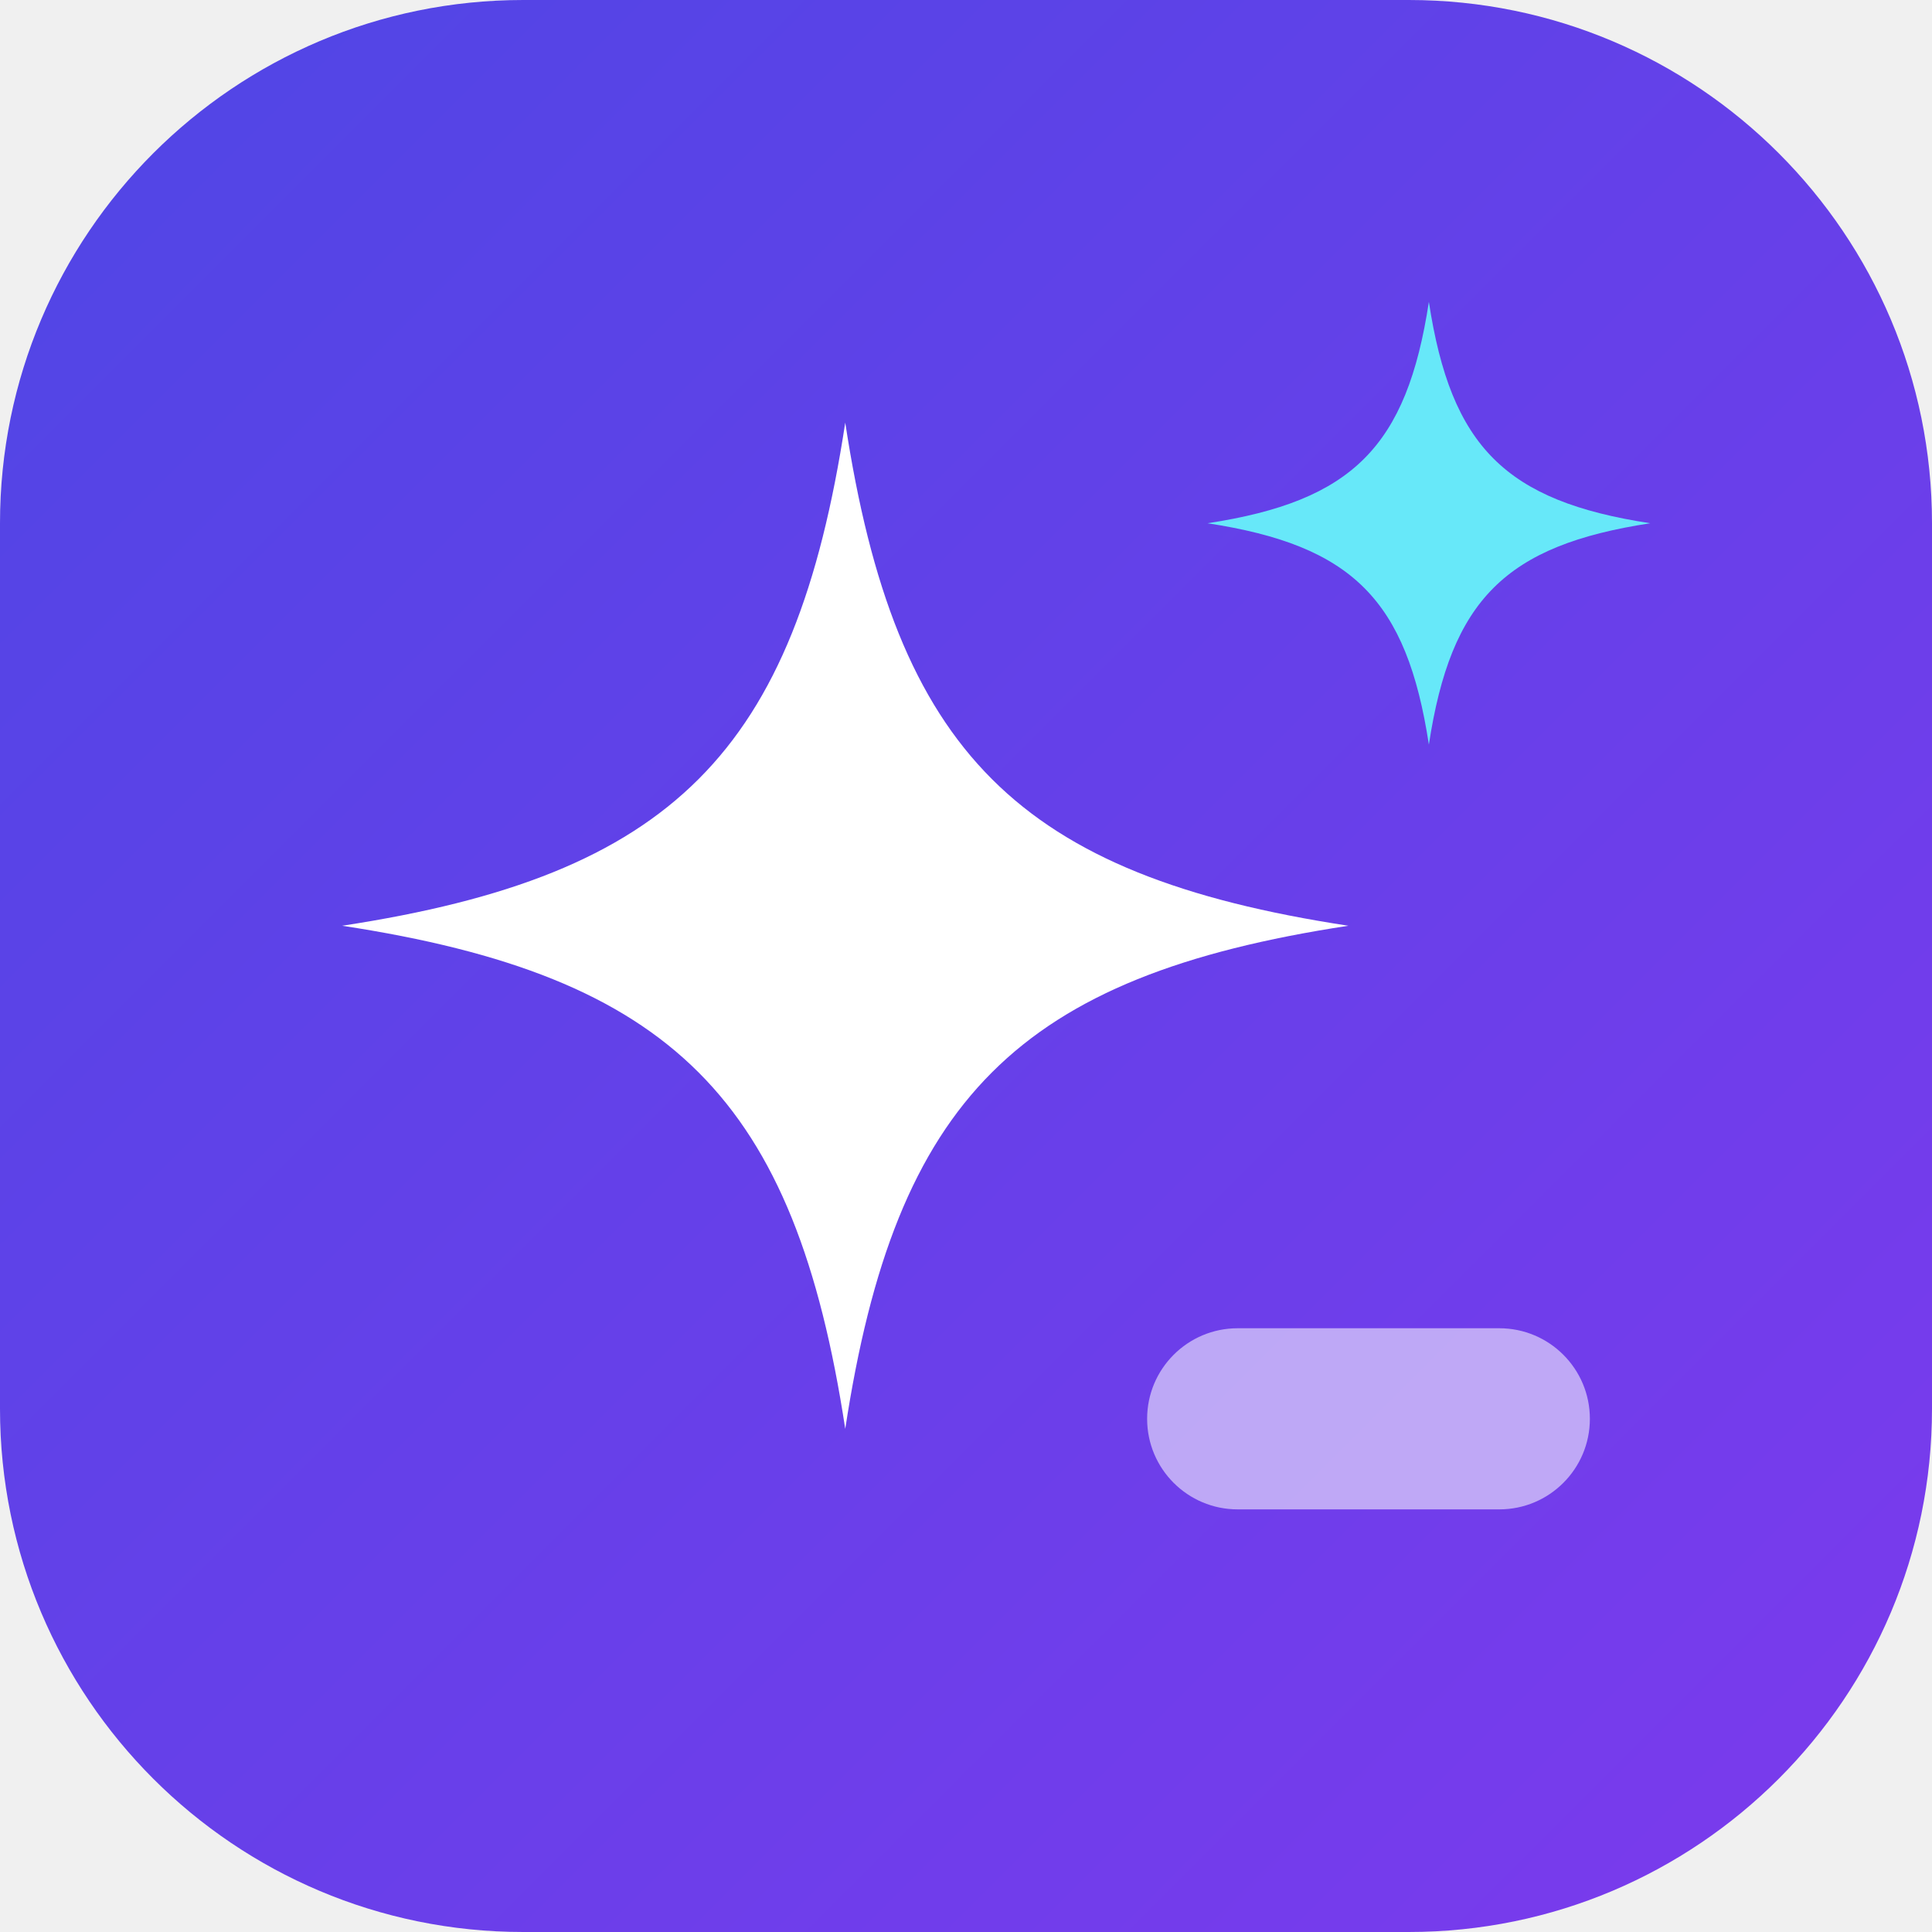
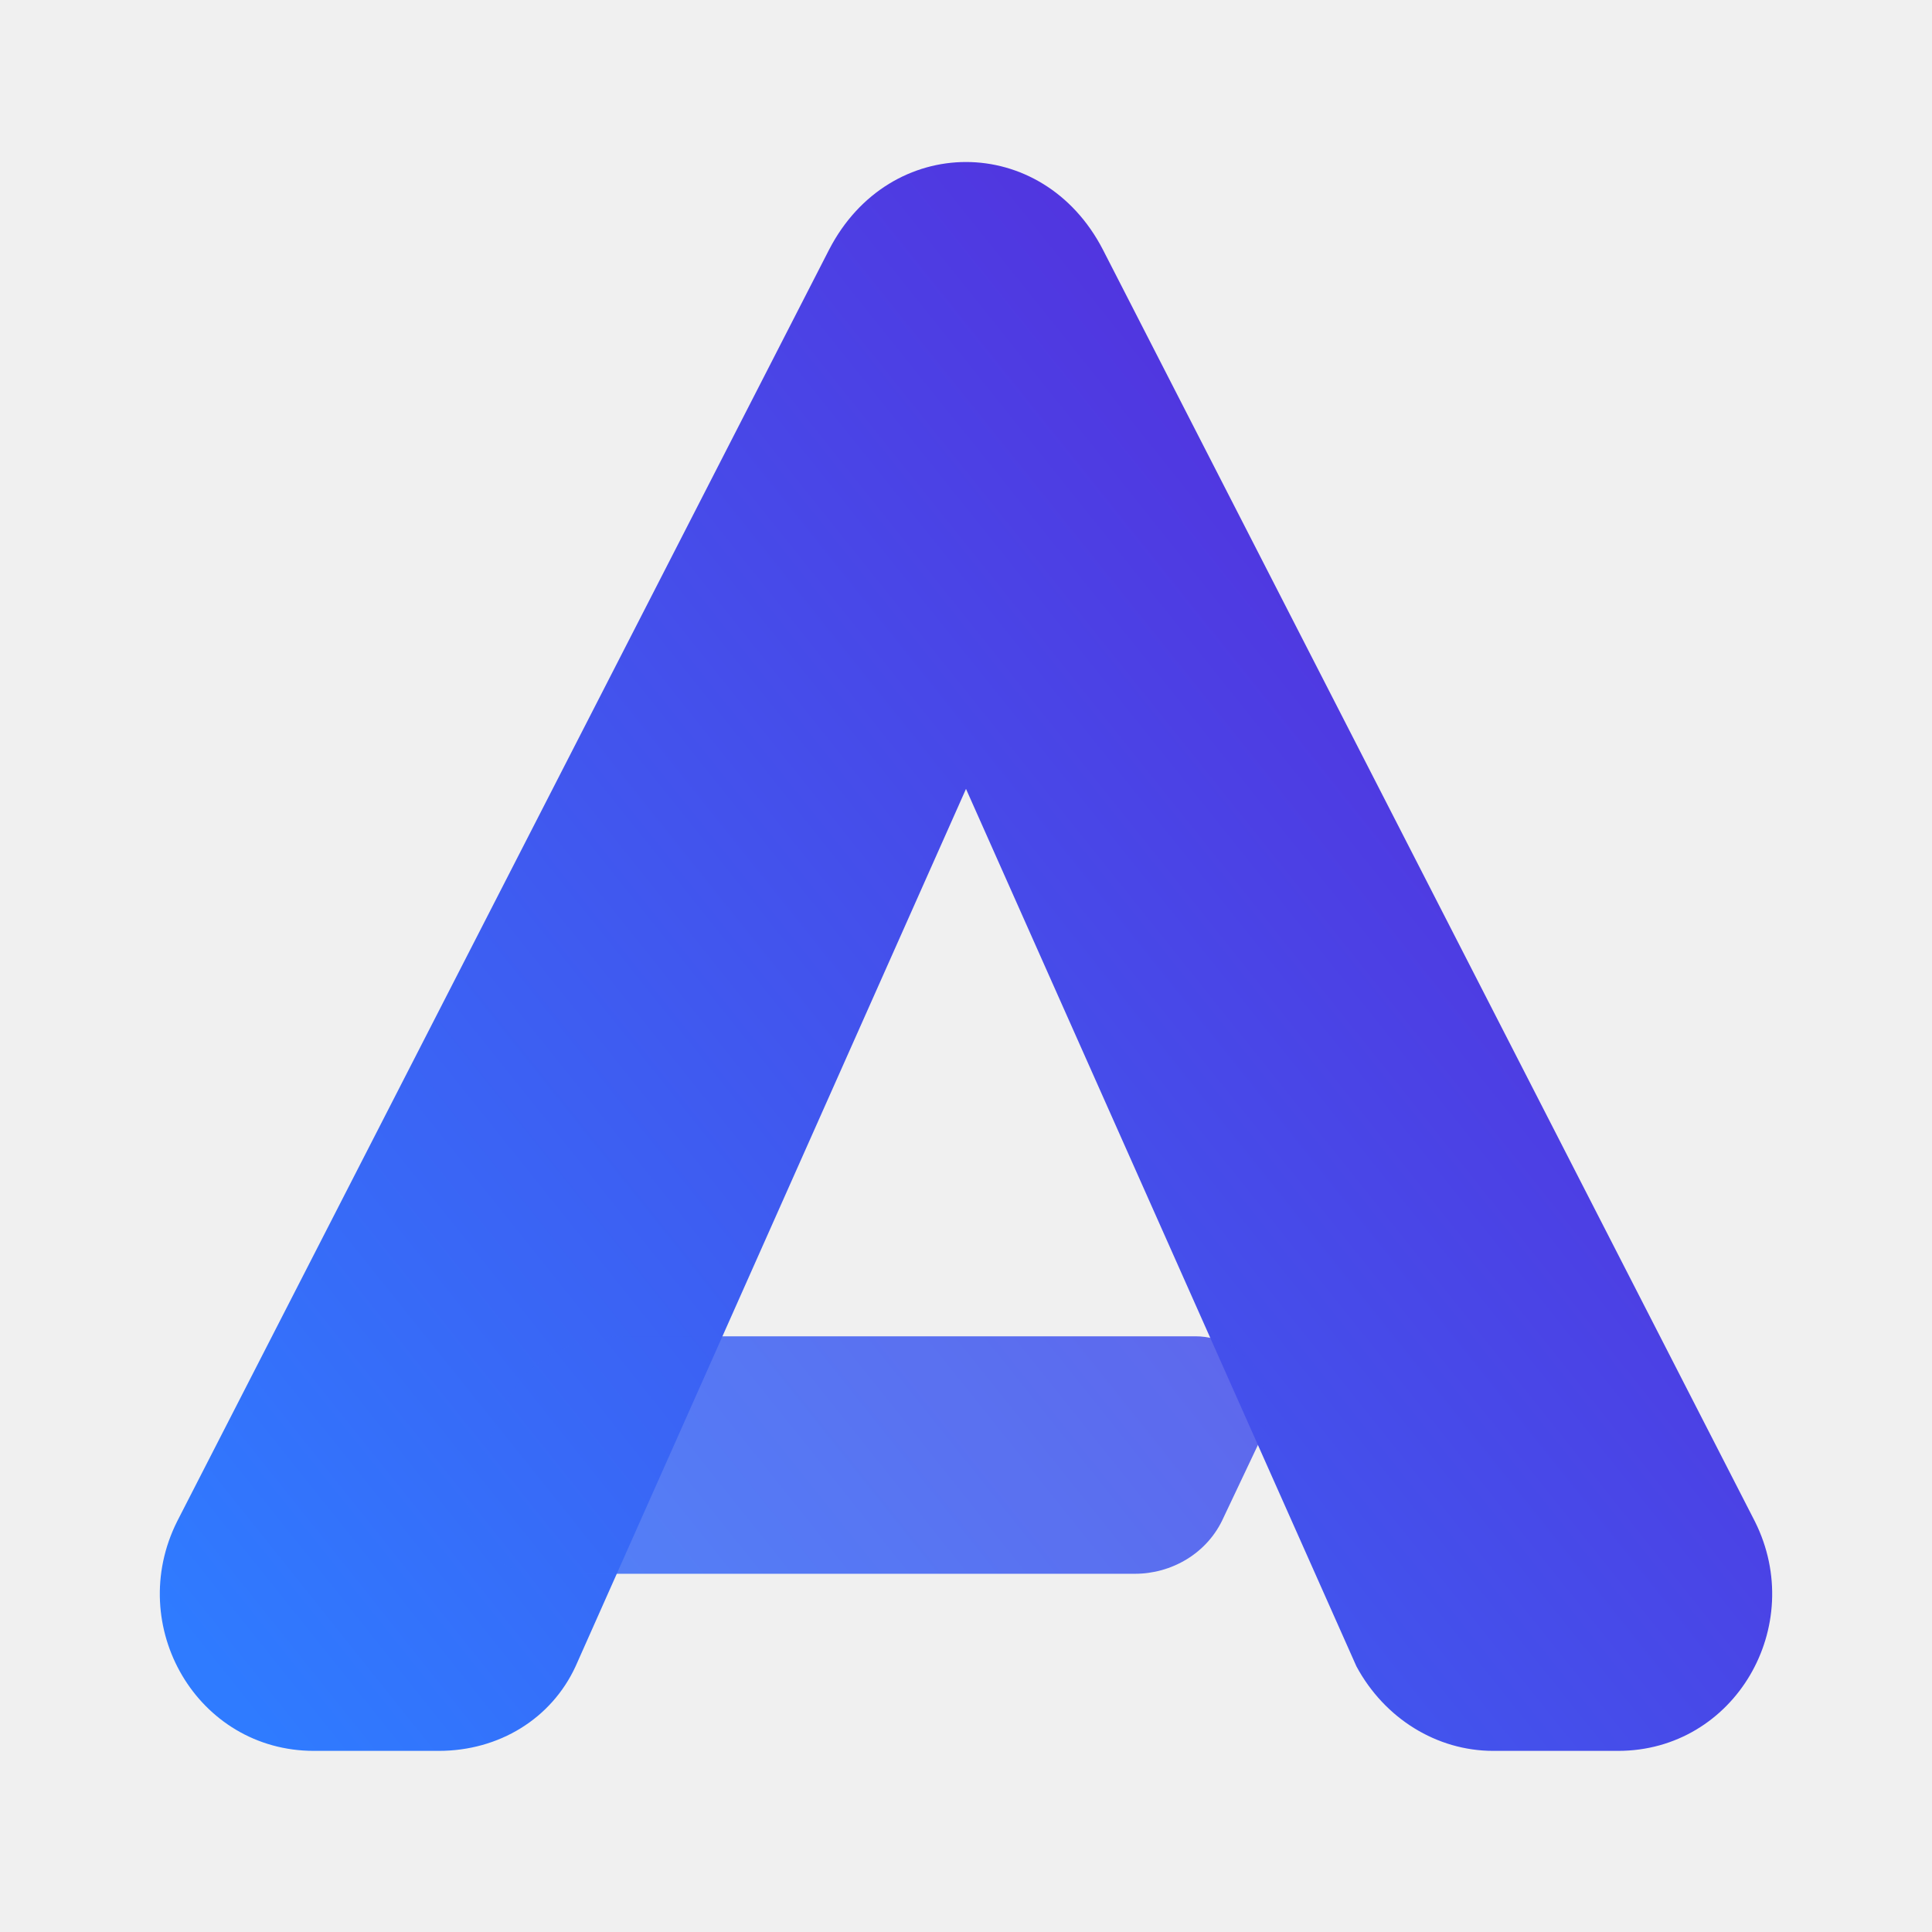
<svg xmlns="http://www.w3.org/2000/svg" viewBox="0 0 48 48">
  <defs>
-     <linearGradient id="g" x1="0" y1="0" x2="48" y2="48" gradientUnits="userSpaceOnUse">
-       <stop stop-color="#4F46E5" />
-       <stop offset="1" stop-color="#7C3AED" />
+     <linearGradient id="g" x1="4" y1="40" x2="44" y2="8" gradientUnits="userSpaceOnUse">
+       <stop stop-color="#2F7BFF" />
+       <stop offset="1" stop-color="#5B21D6" />
    </linearGradient>
  </defs>
-   <rect width="48" height="48" rx="13" fill="url(#g)" />
-   <path d="M21 10.5c1.25 8.2 4.3 11.25 12.5 12.5-8.2 1.25-11.25 4.3-12.5 12.5C19.75 27.3 16.7 24.25 8.5 23c8.2-1.25 11.25-4.3 12.5-12.5Z" fill="#fff" />
-   <path d="M35.5 7.5c.55 3.6 1.9 4.95 5.5 5.5-3.6.55-4.95 1.9-5.5 5.5-.55-3.6-1.9-4.95-5.5-5.5 3.6-.55 4.95-1.9 5.5-5.5Z" fill="#67E8F9" />
-   <rect x="28.5" y="33" width="11" height="4.5" rx="2.25" fill="#fff" fill-opacity=".55" />
+   <path d="M20.6 6.2c1.5-2.9 5.3-2.9 6.8 0l16.2 31.6c1.3 2.6-.5 5.7-3.4 5.7h-3.1c-1.4 0-2.7-.8-3.4-2.1L24 19.6 14.3 41.4c-.6 1.3-1.9 2.1-3.4 2.1H7.8c-2.9 0-4.7-3.1-3.4-5.7Z" fill="url(#g)" />
+   <path d="M15.6 33.2h14.1c1.3 0 2.2 1.4 1.6 2.6l-.9 1.9c-.4.9-1.3 1.4-2.2 1.4H13.4c-1.3 0-2.2-1.4-1.6-2.6l.9-1.9c.6-.9 1.5-1.4 2.9-1.4Z" fill="url(#g)" opacity=".85" />
</svg>
